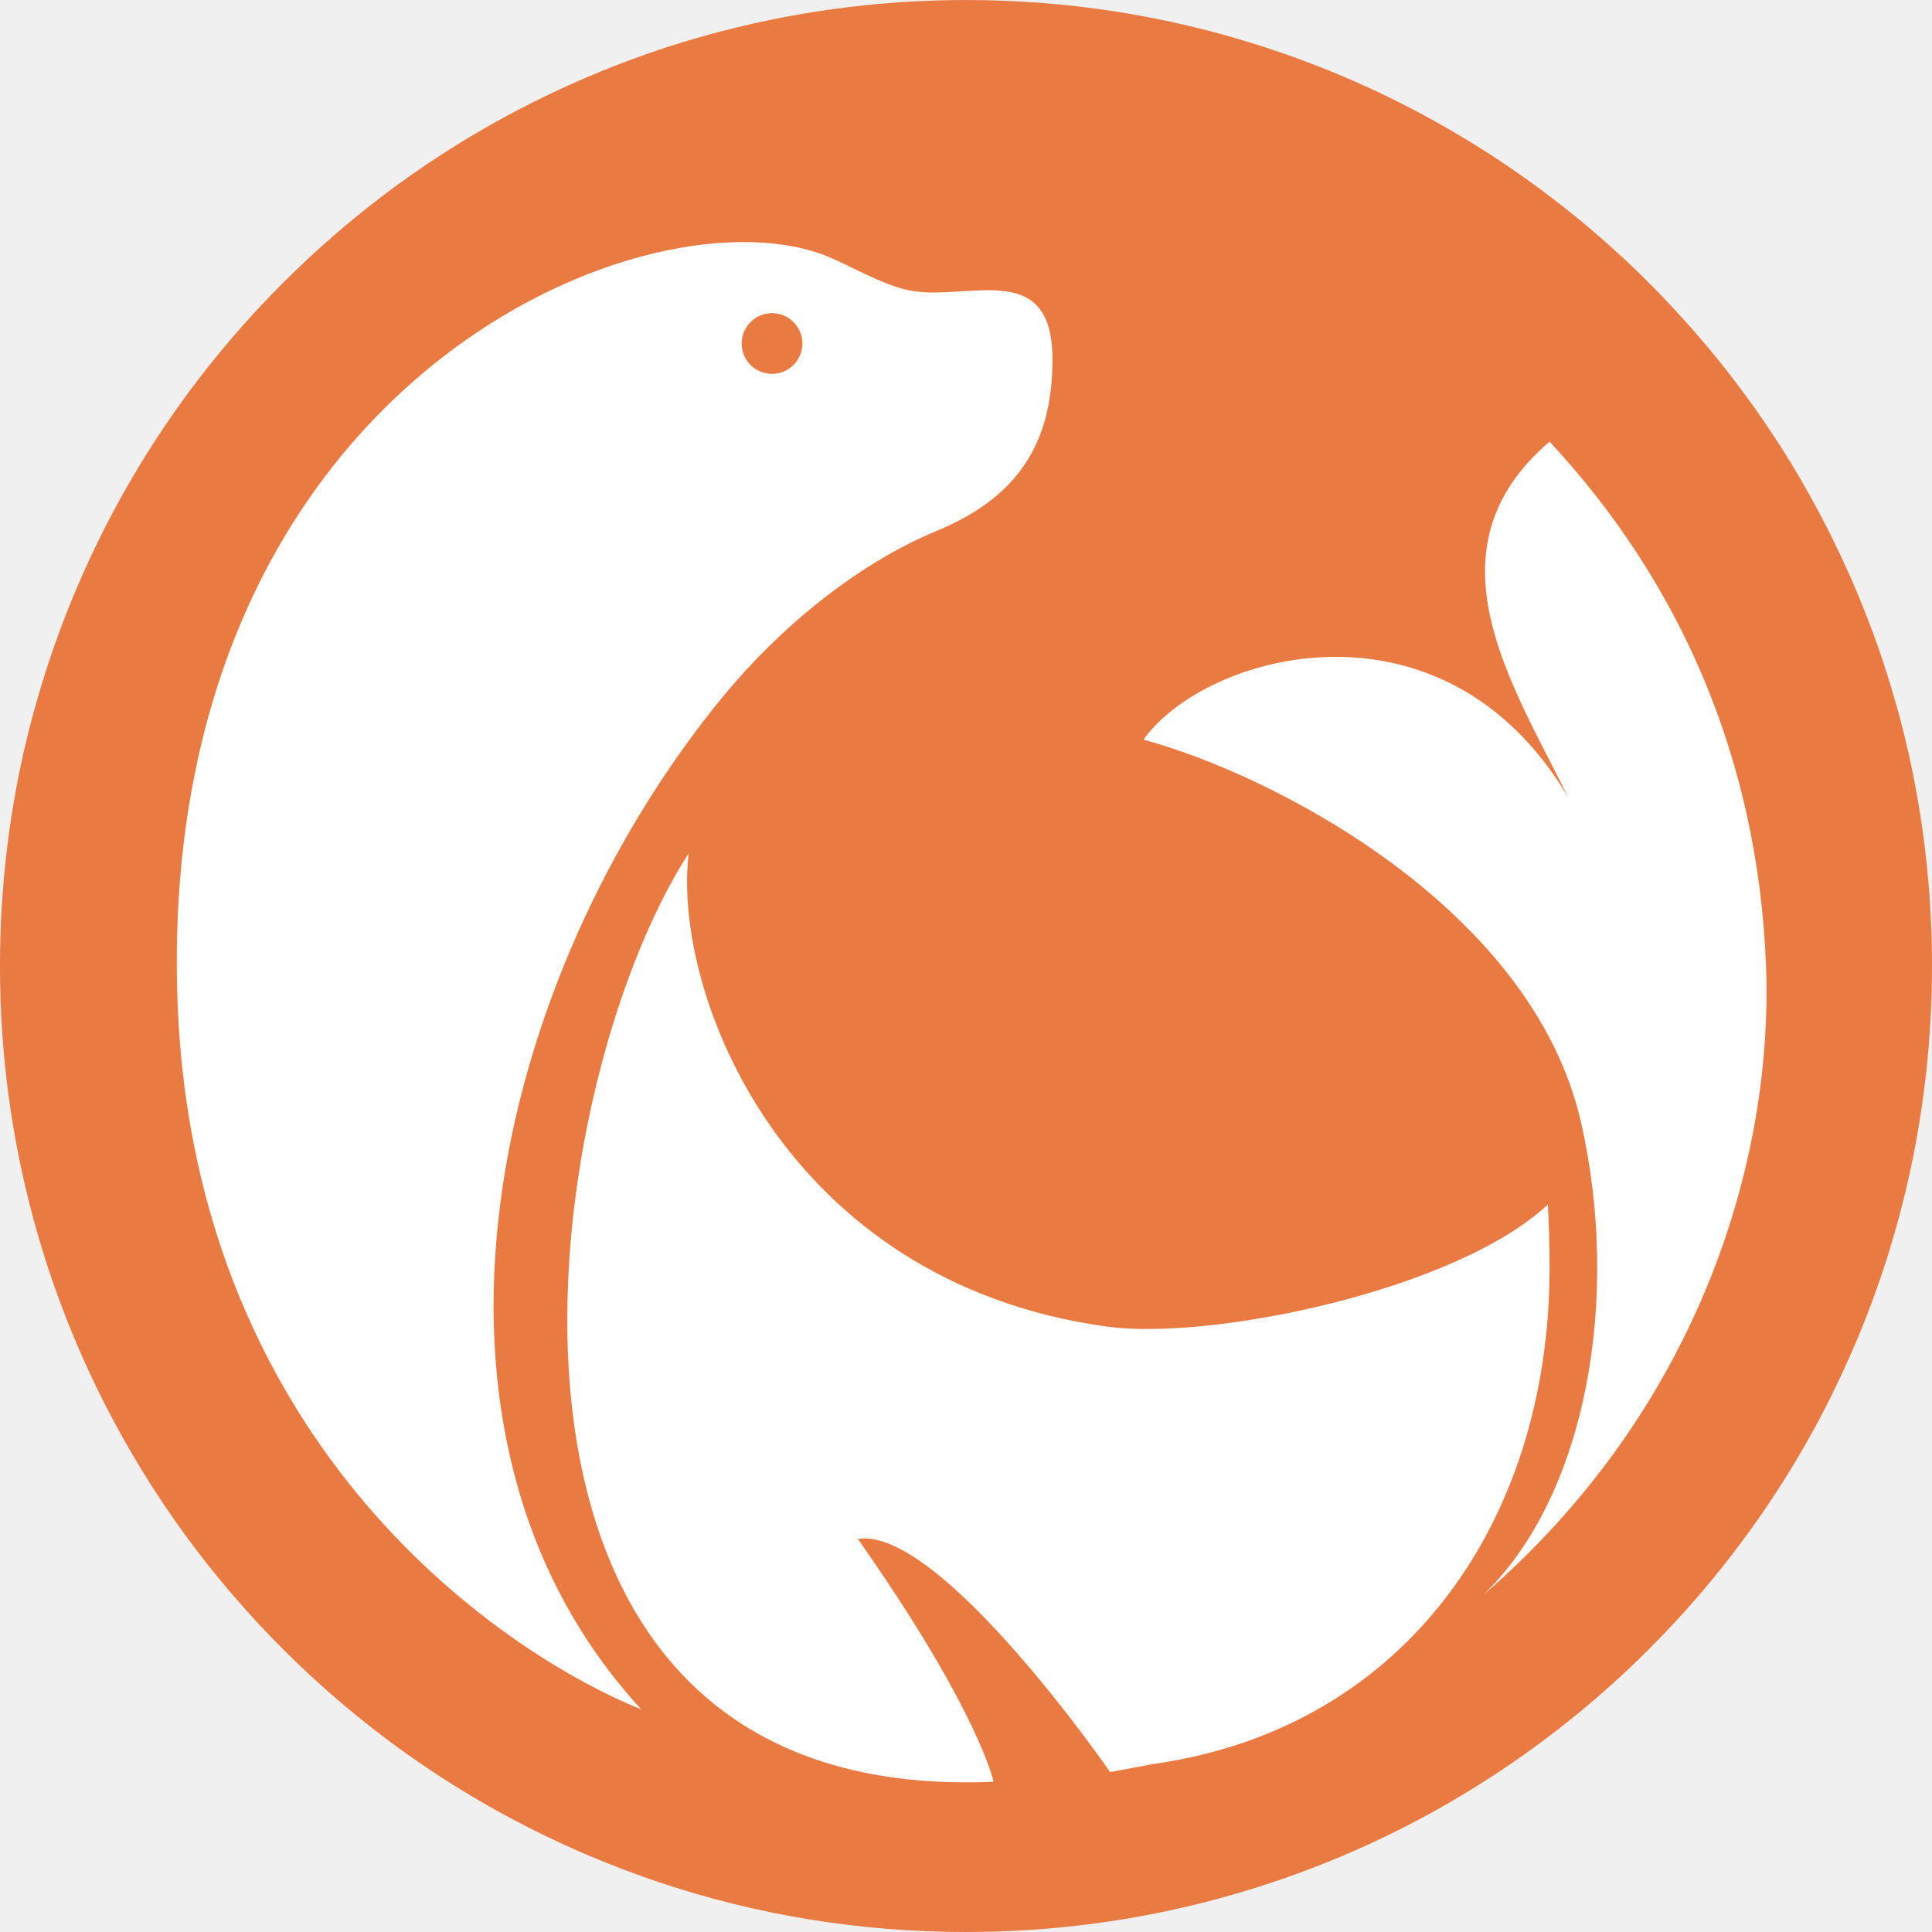
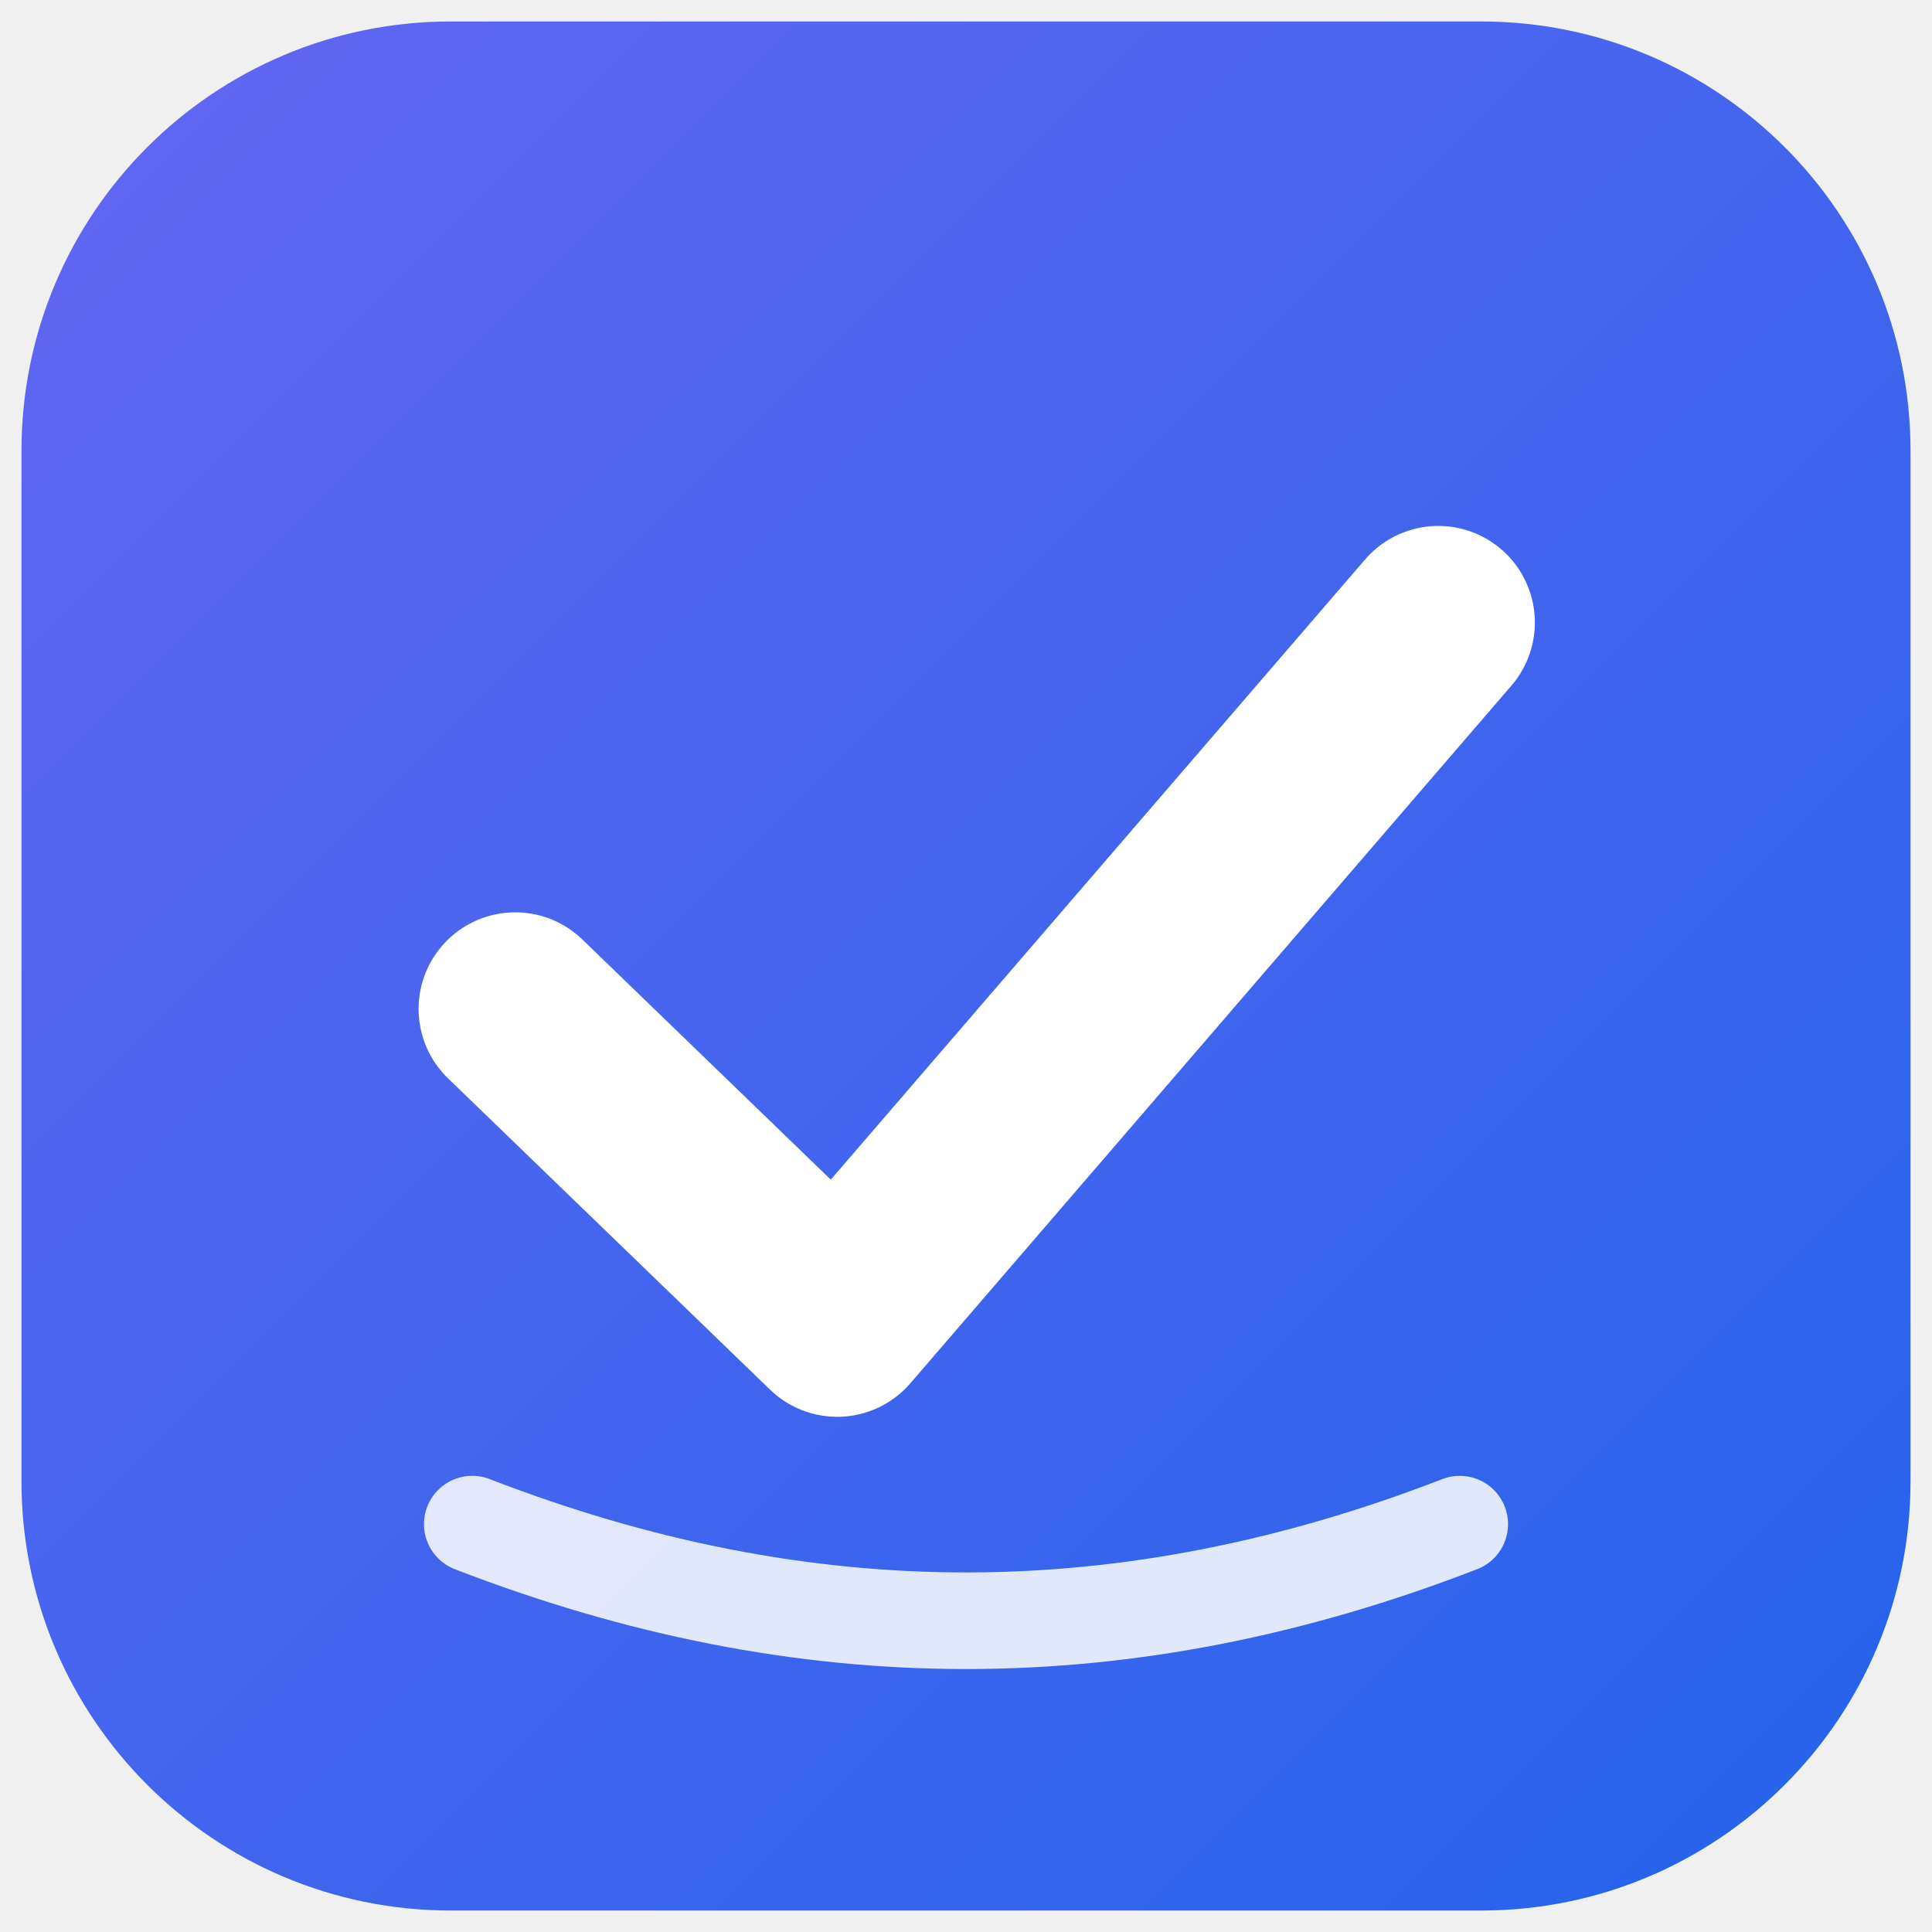
<svg xmlns="http://www.w3.org/2000/svg" height="180" width="180" viewBox="0 0 180 180">
-   <circle fill="white" cx="90" cy="90" r="88" />
-   <path fill="#e97a42" d="M 178.224 72.09 c -0.296 -1.463 -0.627 -2.919 -0.996 -4.364 -0.293 -1.151 -0.616 -2.293 -0.956 -3.433 -0.301 -1.008 -0.612 -2.014 -0.95 -3.012 -0.531 -1.578 -1.113 -3.142 -1.735 -4.694 -0.216 -0.54 -0.433 -1.082 -0.661 -1.618 -0.195 -0.462 -0.399 -0.917 -0.601 -1.375 -0.262 -0.591 -0.53 -1.177 -0.804 -1.762 -0.074 -0.159 -0.151 -0.315 -0.226 -0.474 -0.209 -0.441 -0.422 -0.881 -0.638 -1.318 -0.076 -0.154 -0.153 -0.306 -0.229 -0.459 -0.236 -0.471 -0.477 -0.939 -0.721 -1.406 -0.053 -0.101 -0.105 -0.201 -0.158 -0.302 -1.143 -2.16 -2.367 -4.269 -3.68 -6.322 -0.116 -0.181 -0.237 -0.359 -0.355 -0.539 -0.094 -0.144 -0.189 -0.288 -0.284 -0.432 -0.284 -0.431 -0.57 -0.861 -0.862 -1.287 -0.112 -0.164 -0.225 -0.326 -0.338 -0.489 -0.193 -0.279 -0.382 -0.56 -0.579 -0.836 -0.089 -0.125 -0.182 -0.249 -0.273 -0.374 -0.13 -0.182 -0.264 -0.362 -0.395 -0.542 -0.277 -0.38 -0.556 -0.76 -0.838 -1.135 -0.15 -0.199 -0.303 -0.395 -0.454 -0.593 -0.21 -0.274 -0.417 -0.552 -0.63 -0.823 -0.055 -0.069 -0.111 -0.136 -0.166 -0.205 -0.482 -0.61 -0.971 -1.216 -1.47 -1.814 -0.129 -0.155 -0.262 -0.306 -0.392 -0.461 -0.402 -0.476 -0.808 -0.95 -1.22 -1.417 -0.186 -0.212 -0.375 -0.422 -0.563 -0.631 -0.384 -0.428 -0.773 -0.854 -1.167 -1.276 -0.176 -0.189 -0.351 -0.379 -0.529 -0.567 -0.564 -0.595 -1.134 -1.186 -1.716 -1.768 -1.091 -1.091 -2.207 -2.15 -3.346 -3.178 -1.016 -0.919 -2.05 -1.815 -3.103 -2.684 -0.772 -0.636 -1.557 -1.255 -2.348 -1.864 -3.465 -2.67 -7.112 -5.075 -10.927 -7.209 -2.869 -1.604 -5.83 -3.06 -8.883 -4.351 -2.443 -1.033 -4.922 -1.948 -7.428 -2.756 -8.879 -2.863 -18.13 -4.318 -27.605 -4.318 -3.19 0 -6.354 0.169 -9.488 0.496 -4.036 0.421 -8.019 1.114 -11.94 2.073 -1.732 0.423 -3.452 0.892 -5.157 1.42 -2.856 0.883 -5.673 1.912 -8.447 3.085 -2.645 1.118 -5.222 2.357 -7.729 3.711 -2.574 1.39 -5.073 2.901 -7.494 4.533 -1.195 0.805 -2.37 1.64 -3.527 2.503 -1.156 0.864 -2.292 1.756 -3.408 2.676 -0.553 0.456 -1.1 0.919 -1.643 1.389 -1.649 1.427 -3.252 2.92 -4.806 4.473 -2.582 2.582 -4.991 5.299 -7.222 8.138 -0.892 1.135 -1.756 2.292 -2.59 3.467 -0.417 0.588 -0.827 1.18 -1.23 1.778 -0.403 0.597 -0.798 1.199 -1.186 1.806 -0.388 0.607 -0.769 1.218 -1.143 1.835 -2.241 3.697 -4.216 7.562 -5.916 11.582 -1.095 2.589 -2.059 5.217 -2.901 7.877 -0.153 0.482 -0.3 0.965 -0.444 1.449 -0.339 1.14 -0.663 2.282 -0.956 3.433 -0.369 1.446 -0.7 2.901 -0.996 4.364 -1.034 5.121 -1.618 10.343 -1.749 15.637 -0.018 0.757 -0.028 1.514 -0.028 2.274 0 1.123 0.02 2.244 0.062 3.361 0.285 7.82 1.568 15.475 3.825 22.879 0.044 0.147 0.088 0.295 0.133 0.441 0.877 2.823 1.894 5.608 3.054 8.35 0.85 2.009 1.769 3.98 2.755 5.912 0.539 1.057 1.105 2.099 1.685 3.132 4.013 7.142 8.98 13.698 14.846 19.564 7.713 7.713 16.611 13.878 26.477 18.352 0.705 0.32 1.415 0.632 2.131 0.935 2.081 0.88 4.185 1.679 6.313 2.396 9.217 3.106 18.85 4.677 28.719 4.677 8.031 0 15.902 -1.047 23.522 -3.107 0.633 -0.172 1.266 -0.35 1.895 -0.535 0.757 -0.222 1.509 -0.456 2.26 -0.698 0.717 -0.232 1.431 -0.474 2.145 -0.723 1.752 -0.616 3.49 -1.281 5.211 -2.009 0.755 -0.319 1.503 -0.651 2.247 -0.989 1.237 -0.563 2.459 -1.15 3.664 -1.766 0.644 -0.328 1.283 -0.665 1.917 -1.009 1.654 -0.896 3.274 -1.848 4.865 -2.844 5.736 -3.591 11.06 -7.827 15.912 -12.679 0.775 -0.775 1.534 -1.562 2.278 -2.36 5.204 -5.59 9.636 -11.754 13.246 -18.417 0.343 -0.634 0.68 -1.274 1.009 -1.917 0.482 -0.944 0.943 -1.9 1.392 -2.863 0.471 -1.007 0.928 -2.021 1.364 -3.049 1.22 -2.886 2.281 -5.82 3.187 -8.793 0.559 -1.833 1.056 -3.68 1.494 -5.542 0.108 -0.458 0.211 -0.916 0.312 -1.376 0.194 -0.883 0.373 -1.77 0.539 -2.659 1.02 -5.455 1.542 -11.02 1.542 -16.663 0 -6.074 -0.595 -12.058 -1.776 -17.911 z m -161.733 19.614 c -1.118 -56.662 44.604 -74.877 60.998 -67.647 2.187 0.965 4.732 2.431 7.042 2.96 5.295 1.213 13.432 -3.113 13.521 6.273 0.078 8.156 -3.389 13.108 -10.797 16.177 -7.539 3.124 -14.777 9.181 -19.95 15.493 -21.487 26.216 -31.231 68.556 -7.565 94.296 -13.679 -5.545 -42.418 -25.467 -43.248 -67.552 z m 91.109 72.619 c -0.053 0.008 -4.171 0.775 -4.171 0.775 0 0 -15.862 -22.957 -23.509 -21.719 11.291 16.04 12.649 22.625 12.649 22.625 -0.053 0.001 -0.107 0.001 -0.161 0.003 -51.831 2.131 -42.785 -64.026 -28.246 -86.502 -1.555 13.073 8.878 39.992 39.034 44.1 9.495 1.293 32.302 -3.275 41.015 -11.38 0.098 1.825 0.163 3.85 0.159 6.013 -0.046 23.538 -13.47 42.743 -36.77 46.085 z m 30.575 -15.708 c 9.647 -9.263 12.869 -27.779 9.103 -44.137 -4.608 -20.011 -28.861 -32.383 -40.744 -35.564 5.766 -8.089 27.908 -14.274 39.567 5.363 -5.172 -10.519 -13.556 -23.023 -1.732 -33.128 12.411 13.329 19.411 29.94 20.161 48.7 0.75 18.753 -6.64 41.768 -26.355 58.765 z" />
-   <circle fill="#e97a42" cx="71.927" cy="32.004" r="2.829" />
+   <defs>
+     <linearGradient id="esignCenterFaviconGradient" x1="0%" y1="0%" x2="100%" y2="100%">
+       <stop offset="0%" stop-color="#6366F1" />
+       <stop offset="100%" stop-color="#2563EB" />
+     </linearGradient>
+   </defs>
+   <rect x="2" y="2" width="176" height="176" rx="40" fill="url(#esignCenterFaviconGradient)" />
+   <path d="M 48 94 L 78 123 L 134 58" stroke="#FFFFFF" stroke-width="18" stroke-linecap="round" stroke-linejoin="round" fill="none" />
+   <path d="M 44 142 C 75 154, 105 154, 136 142" stroke="#FFFFFF" stroke-width="9" stroke-linecap="round" fill="none" opacity="0.85" />
</svg>
